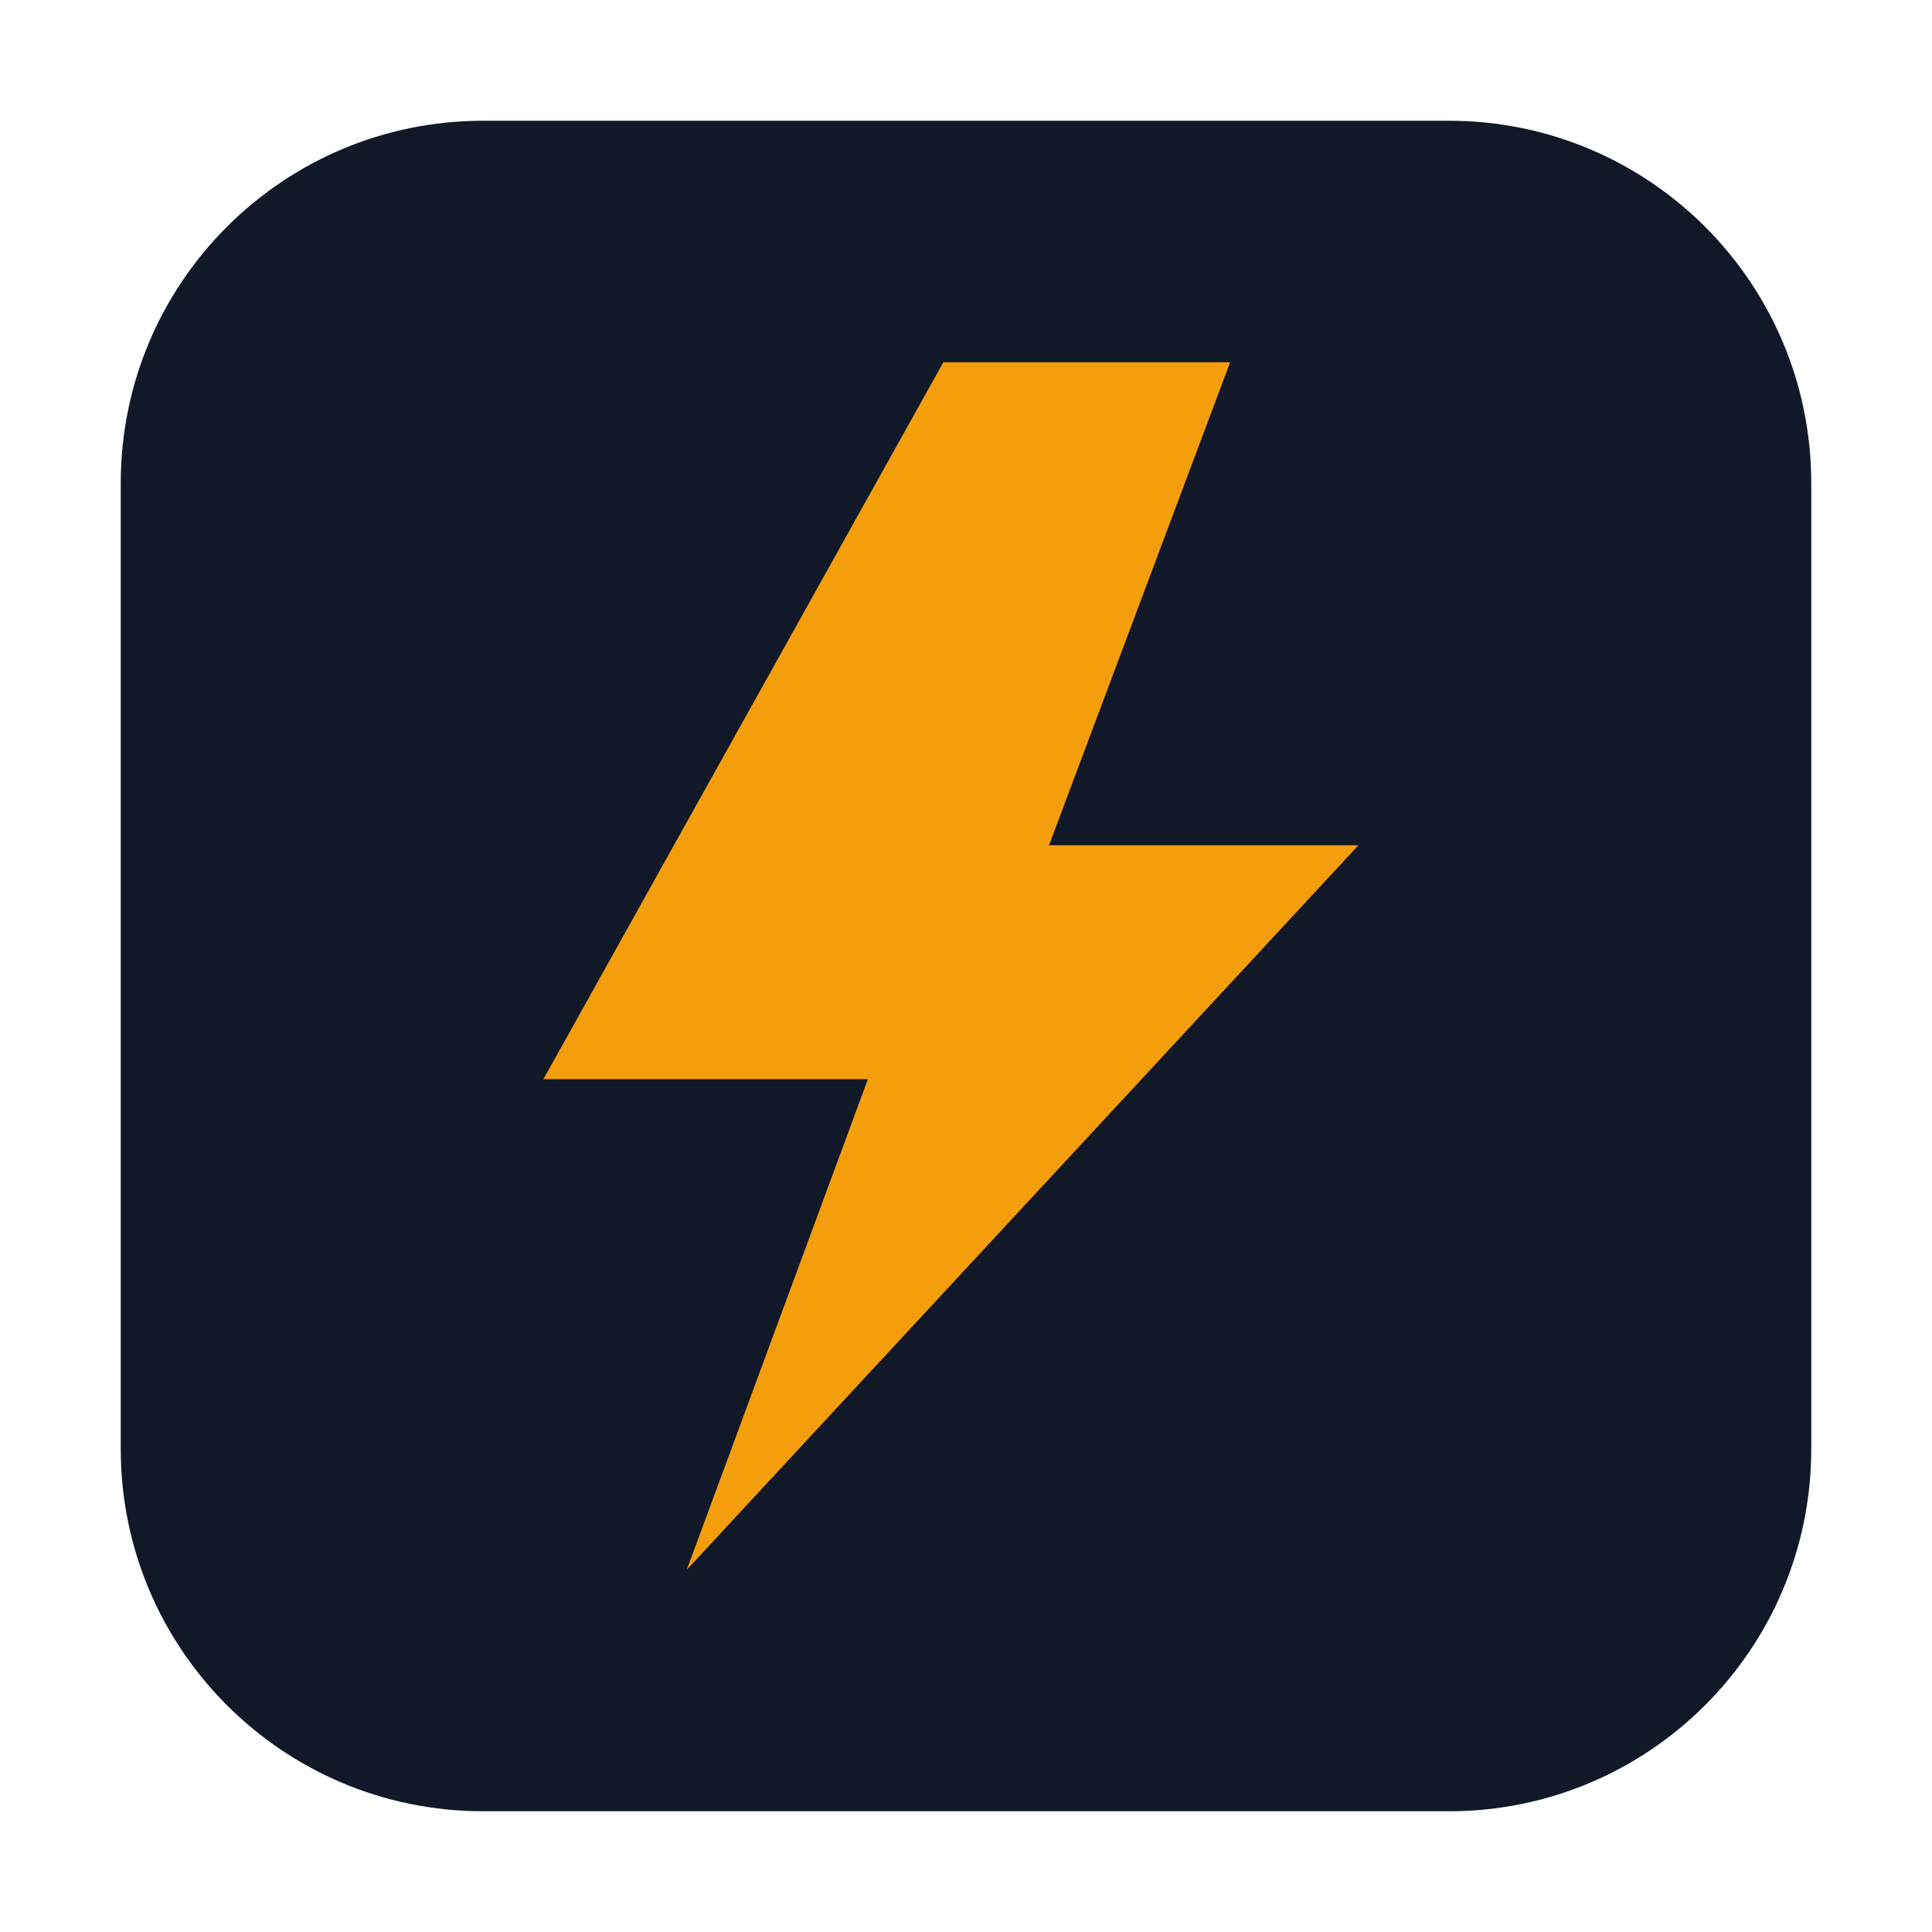
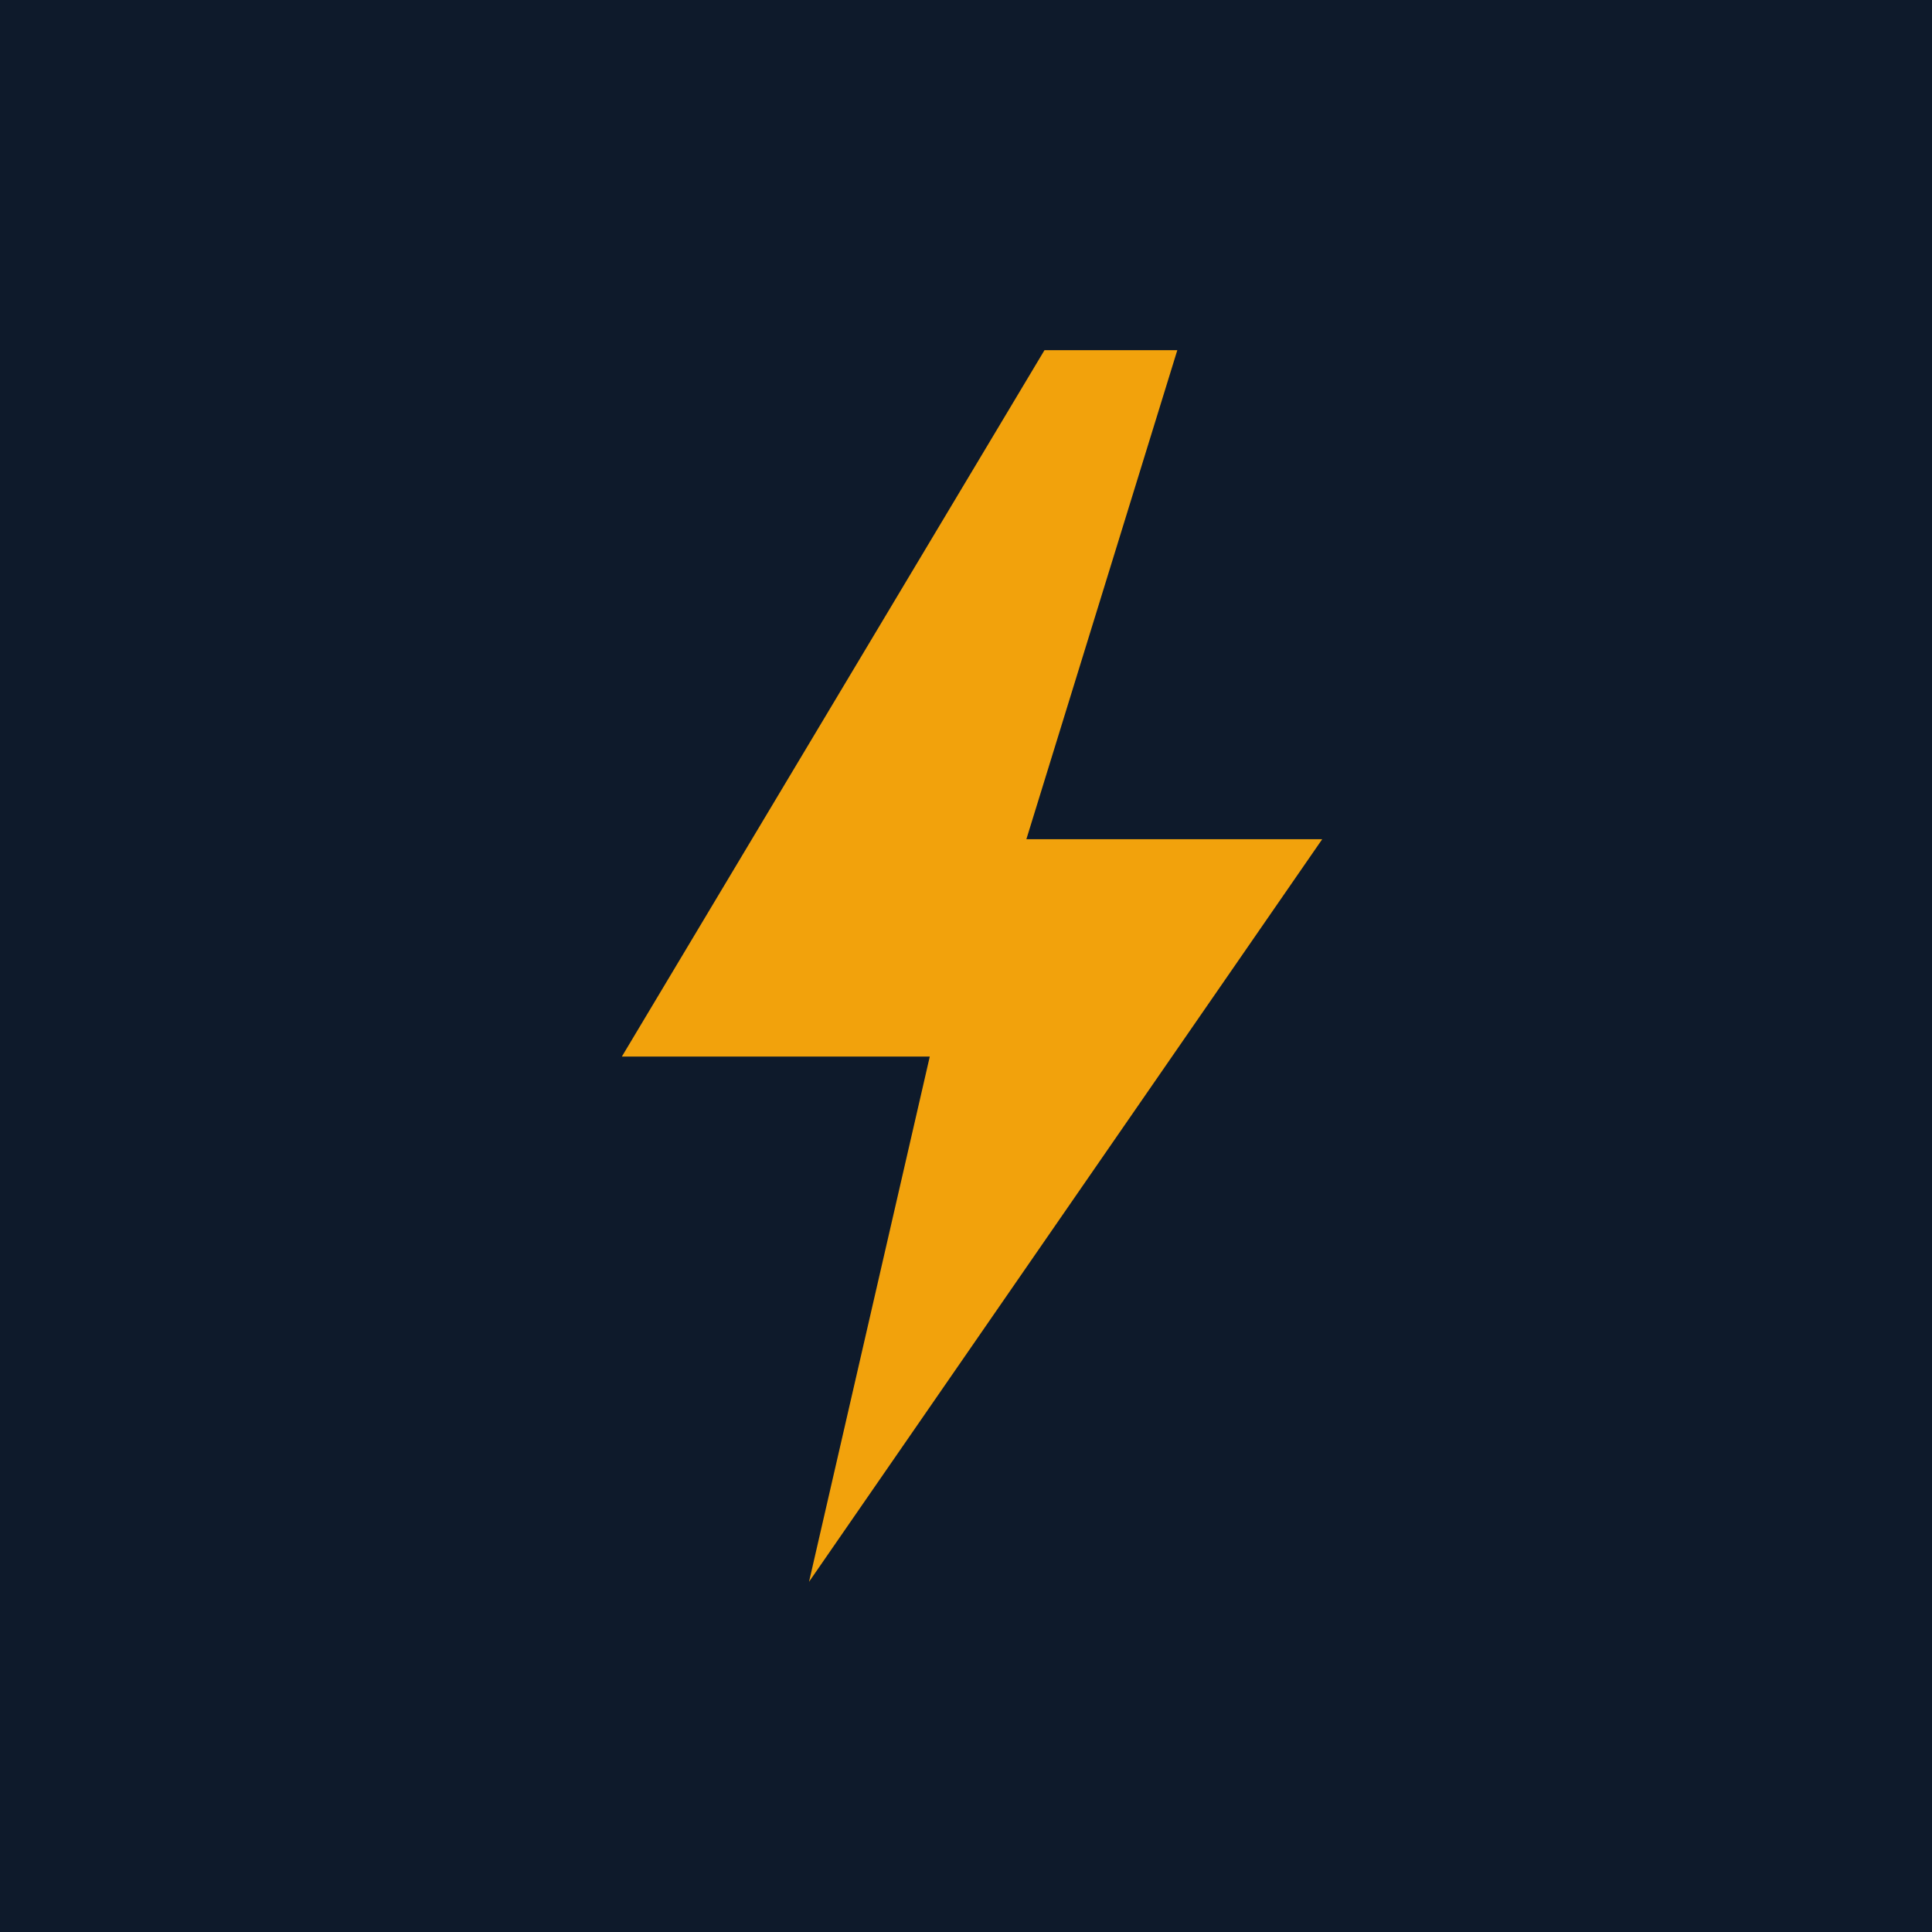
<svg xmlns="http://www.w3.org/2000/svg" width="512" height="512" viewBox="0 0 512 512">
-   <rect x="32" y="32" width="448" height="448" rx="96" fill="#111827" />
-   <path d="M250 96L144 286H230L182 416L360 224H278L326 96Z" fill="#f59e0b" />
+   <rect width="512" height="512" fill="#0E1A2B" />
+   <g transform="translate(51.2 51.2) scale(0.8)">
+     <path d="M282 52 L142 286 H244 L204 460 L374 214 H276 L326 52 Z" fill="#F2A20C" />
+   </g>
</svg>
